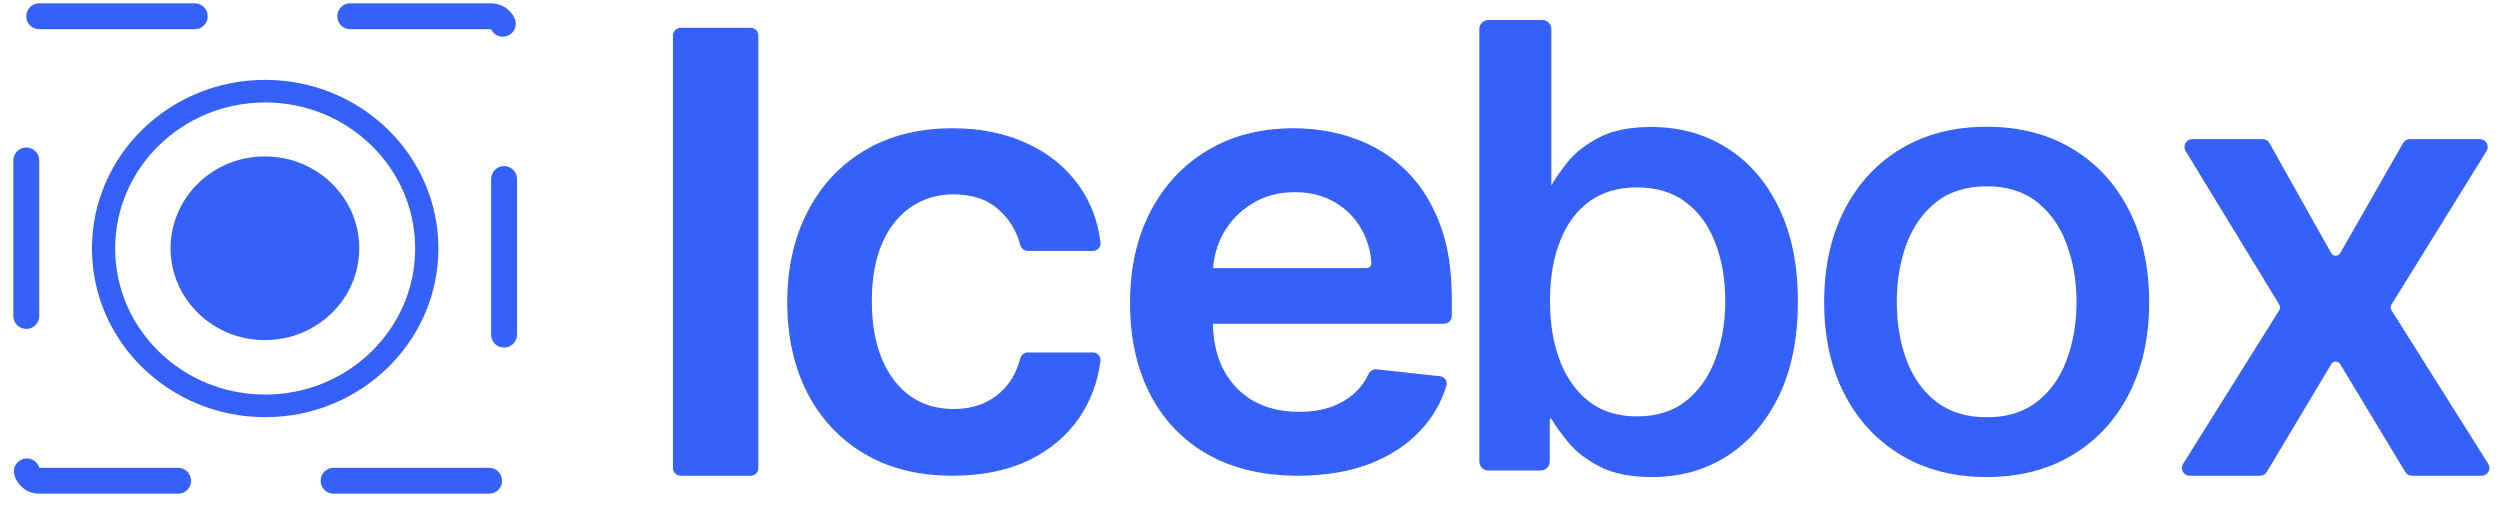
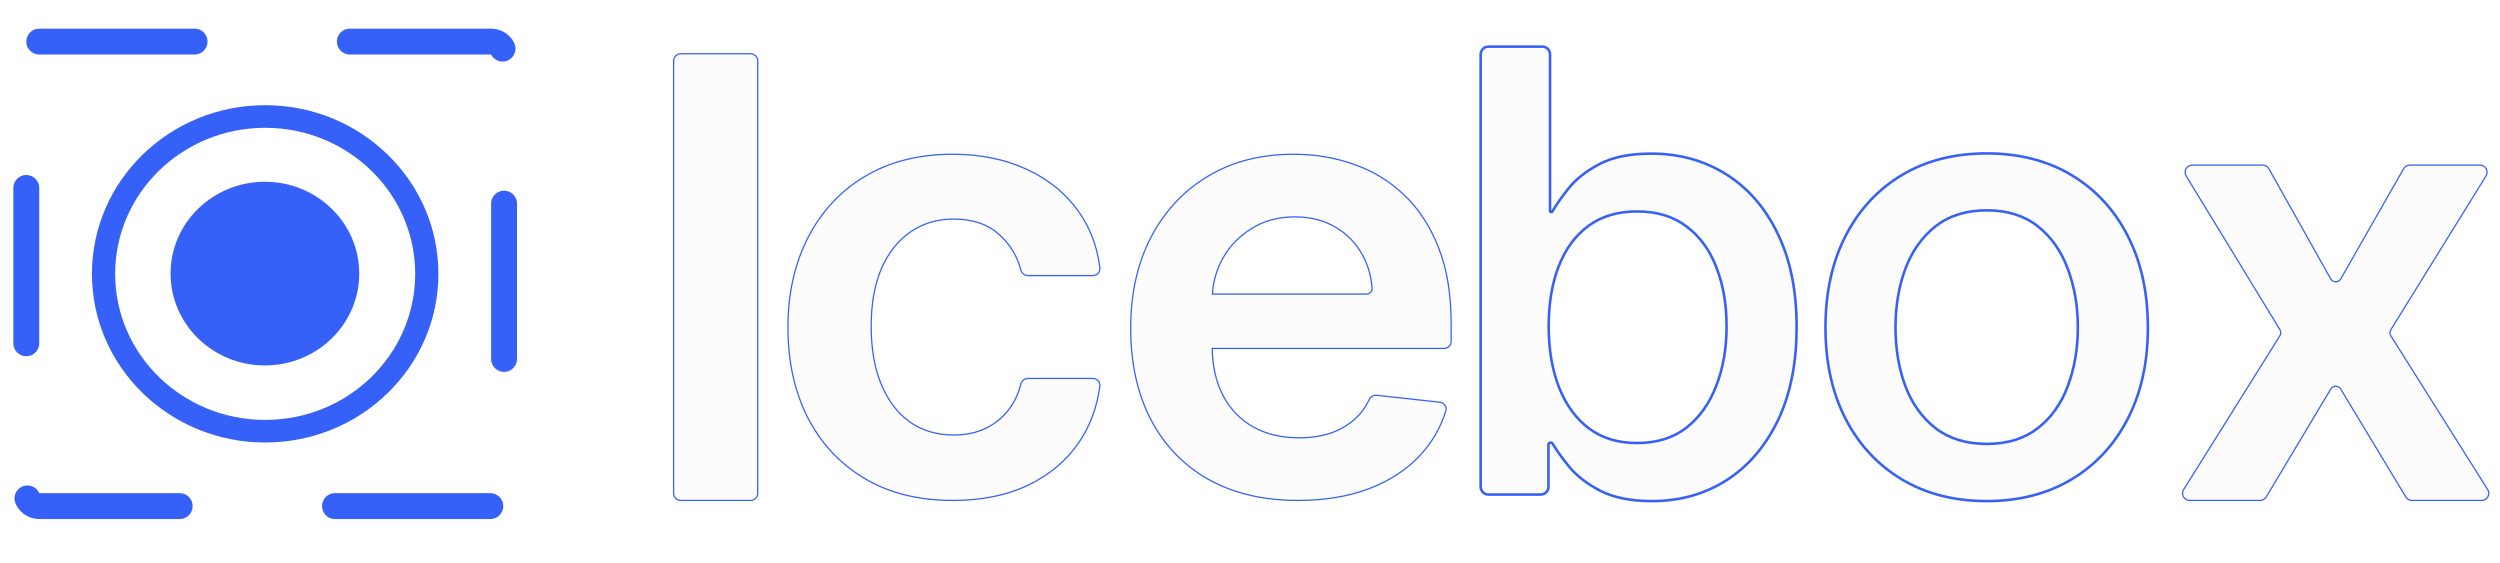
- <svg xmlns="http://www.w3.org/2000/svg" width="127" height="26" viewBox="0 0 127 26" fill="none">
-   <path d="M38.494 1.808C38.494 1.608 38.332 1.446 38.132 1.446H34.581C34.381 1.446 34.219 1.608 34.219 1.808V23.773C34.219 23.973 34.381 24.135 34.581 24.135H38.132C38.332 24.135 38.494 23.973 38.494 23.773V1.808Z" fill="#3661F9" stroke="#3661F9" stroke-width="0.066" />
-   <path d="M43.911 23.014L43.911 23.014C45.165 23.762 46.665 24.134 48.409 24.134C49.873 24.134 51.149 23.876 52.236 23.358L52.236 23.358C53.322 22.833 54.181 22.108 54.813 21.182L54.813 21.182C55.381 20.342 55.733 19.391 55.87 18.33C55.897 18.119 55.729 17.938 55.518 17.938H52.219C52.046 17.938 51.9 18.061 51.857 18.226C51.729 18.721 51.528 19.148 51.253 19.509C50.931 19.931 50.531 20.256 50.052 20.482C49.58 20.7 49.044 20.81 48.443 20.81C47.594 20.81 46.856 20.591 46.227 20.153C45.605 19.708 45.121 19.076 44.775 18.256C44.429 17.429 44.255 16.44 44.255 15.287C44.255 14.148 44.429 13.174 44.775 12.361C45.128 11.549 45.62 10.928 46.249 10.497L46.249 10.497C46.879 10.06 47.61 9.84 48.443 9.84C49.428 9.84 50.209 10.115 50.792 10.66L50.792 10.66C51.319 11.141 51.674 11.729 51.857 12.424C51.9 12.589 52.047 12.713 52.22 12.713H55.52C55.73 12.713 55.898 12.534 55.873 12.323C55.741 11.242 55.38 10.286 54.79 9.457C54.136 8.532 53.257 7.817 52.156 7.314C51.062 6.804 49.805 6.549 48.386 6.549C46.68 6.549 45.199 6.922 43.945 7.669C42.699 8.409 41.734 9.445 41.05 10.776C40.367 12.099 40.026 13.625 40.026 15.353C40.026 17.073 40.359 18.595 41.028 19.919L41.028 19.919C41.704 21.235 42.665 22.267 43.911 23.014Z" fill="#3661F9" stroke="#3661F9" stroke-width="0.066" />
-   <path d="M61.393 23.07L61.393 23.07C62.669 23.78 64.184 24.134 65.936 24.134C67.293 24.134 68.5 23.935 69.556 23.536L69.556 23.536C70.611 23.129 71.478 22.559 72.155 21.826C72.754 21.178 73.185 20.432 73.446 19.591C73.512 19.38 73.362 19.169 73.145 19.145L69.937 18.794C69.772 18.776 69.62 18.873 69.551 19.02C69.378 19.393 69.145 19.712 68.852 19.979C68.5 20.3 68.085 20.544 67.605 20.712C67.124 20.873 66.587 20.954 65.993 20.954C65.105 20.954 64.332 20.77 63.672 20.405C63.012 20.033 62.498 19.5 62.13 18.806C61.779 18.137 61.595 17.339 61.579 16.413H73.356C73.556 16.413 73.718 16.251 73.718 16.051V15.154C73.718 13.663 73.506 12.378 73.08 11.298C72.655 10.211 72.07 9.316 71.325 8.613C70.588 7.91 69.737 7.392 68.772 7.059C67.815 6.719 66.798 6.549 65.72 6.549C64.051 6.549 62.597 6.922 61.358 7.669C60.12 8.409 59.155 9.445 58.464 10.775L58.464 10.775C57.78 12.099 57.439 13.636 57.439 15.386C57.439 17.165 57.78 18.713 58.464 20.03L58.464 20.03C59.148 21.339 60.124 22.352 61.393 23.07ZM69.416 13.652H61.589C61.632 13.005 61.805 12.407 62.107 11.856C62.46 11.22 62.951 10.709 63.582 10.322L63.582 10.321C64.212 9.927 64.943 9.73 65.777 9.73C66.559 9.73 67.241 9.902 67.825 10.245L67.826 10.245C68.418 10.588 68.879 11.059 69.209 11.657L69.209 11.657C69.49 12.162 69.655 12.727 69.701 13.355C69.714 13.517 69.581 13.652 69.416 13.652Z" fill="#3661F9" stroke="#3661F9" stroke-width="0.066" />
-   <path d="M90.318 20.065L90.319 20.065C90.951 18.743 91.267 17.161 91.267 15.32C91.267 13.479 90.948 11.9 90.307 10.585C89.674 9.272 88.8 8.264 87.685 7.565C86.569 6.865 85.301 6.516 83.883 6.516C82.795 6.516 81.913 6.694 81.242 7.054C80.578 7.403 80.056 7.814 79.679 8.286C79.33 8.723 79.056 9.113 78.859 9.455C78.848 9.475 78.826 9.488 78.804 9.488C78.769 9.488 78.741 9.46 78.741 9.425V1.476C78.741 1.258 78.564 1.081 78.346 1.081H75.612C75.394 1.081 75.217 1.258 75.217 1.476V23.441C75.217 23.659 75.394 23.836 75.612 23.836H78.267C78.485 23.836 78.662 23.659 78.662 23.441V21.309C78.662 21.247 78.712 21.196 78.775 21.196C78.816 21.196 78.854 21.218 78.875 21.254C79.078 21.597 79.354 21.982 79.702 22.409C80.087 22.881 80.617 23.292 81.288 23.641L81.289 23.641C81.974 23.994 82.851 24.168 83.917 24.168C85.335 24.168 86.6 23.815 87.708 23.108L87.708 23.108C88.816 22.393 89.686 21.378 90.318 20.065ZM87.18 18.322L87.18 18.323C86.836 19.219 86.328 19.927 85.658 20.448C84.991 20.961 84.158 21.219 83.157 21.219C82.193 21.219 81.383 20.972 80.723 20.481C80.061 19.981 79.553 19.288 79.201 18.4C78.85 17.51 78.673 16.473 78.673 15.287C78.673 14.115 78.846 13.092 79.19 12.218C79.534 11.344 80.038 10.666 80.699 10.181C81.367 9.697 82.185 9.454 83.157 9.454C84.166 9.454 85.003 9.708 85.67 10.213L85.67 10.214C86.347 10.721 86.855 11.414 87.191 12.294L87.191 12.295C87.536 13.177 87.709 14.174 87.709 15.287C87.709 16.414 87.532 17.425 87.18 18.322Z" fill="#3661F9" stroke="#3661F9" stroke-width="0.132" />
-   <path d="M105.047 18.312L105.047 18.313C104.718 19.208 104.21 19.923 103.525 20.46C102.843 20.994 101.981 21.263 100.933 21.263C99.878 21.263 99.008 20.994 98.319 20.46C97.633 19.923 97.122 19.208 96.786 18.312C96.456 17.415 96.291 16.425 96.291 15.342C96.291 14.266 96.456 13.28 96.786 12.382C97.122 11.479 97.634 10.757 98.319 10.213C99.009 9.671 99.879 9.398 100.933 9.398C101.98 9.398 102.842 9.671 103.525 10.213C104.21 10.757 104.718 11.479 105.047 12.382L105.047 12.382C105.384 13.28 105.553 14.266 105.553 15.342C105.553 16.425 105.384 17.415 105.047 18.312ZM96.611 23.065C97.84 23.801 99.278 24.168 100.922 24.168C102.566 24.168 104.004 23.801 105.233 23.065C106.462 22.329 107.416 21.3 108.094 19.978C108.773 18.657 109.111 17.114 109.111 15.353C109.111 13.584 108.773 12.035 108.094 10.706C107.416 9.377 106.462 8.344 105.233 7.608C104.004 6.872 102.566 6.505 100.922 6.505C99.278 6.505 97.84 6.872 96.611 7.608C95.382 8.344 94.428 9.377 93.749 10.706C93.071 12.035 92.733 13.584 92.733 15.353C92.733 17.114 93.071 18.657 93.75 19.978C94.428 21.3 95.382 22.329 96.611 23.065Z" fill="#3661F9" stroke="#3661F9" stroke-width="0.132" />
-   <path d="M115.259 7.286C115.195 7.172 115.074 7.101 114.943 7.101H111.365C111.083 7.101 110.909 7.411 111.056 7.652L115.819 15.462C115.877 15.557 115.876 15.678 115.817 15.773L110.93 23.581C110.779 23.822 110.953 24.135 111.237 24.135H114.813C114.94 24.135 115.058 24.068 115.124 23.958L118.4 18.48C118.515 18.288 118.792 18.288 118.908 18.479L122.216 23.96C122.282 24.068 122.399 24.135 122.526 24.135H126.067C126.352 24.135 126.525 23.821 126.373 23.58L121.457 15.774C121.396 15.679 121.396 15.557 121.455 15.461L126.289 7.654C126.439 7.413 126.265 7.101 125.982 7.101H122.418C122.288 7.101 122.168 7.171 122.104 7.284L118.912 12.877C118.798 13.076 118.51 13.075 118.397 12.875L115.259 7.286Z" fill="#3661F9" stroke="#3661F9" stroke-width="0.066" />
-   <path d="M13.471 4.057C8.612 4.057 4.671 7.893 4.671 12.624C4.671 17.355 8.612 21.192 13.471 21.192C18.33 21.192 22.27 17.355 22.27 12.624C22.27 7.893 18.33 4.057 13.471 4.057ZM13.471 20.044C9.261 20.044 5.85 16.721 5.85 12.624C5.85 8.527 9.263 5.205 13.471 5.205C17.679 5.205 21.091 8.527 21.091 12.624C21.091 16.721 17.679 20.044 13.471 20.044Z" fill="#3661F9" />
-   <path d="M13.457 17.277C16.104 17.277 18.25 15.188 18.25 12.611C18.25 10.034 16.104 7.945 13.457 7.945C10.81 7.945 8.665 10.034 8.665 12.611C8.665 15.188 10.81 17.277 13.457 17.277Z" fill="#3661F9" />
-   <rect x="1.335" y="0.826" width="24.271" height="23.596" rx="0.658" stroke="#3661F9" stroke-width="1.316" stroke-linecap="round" stroke-dasharray="7.9 7.9" />
+ <svg xmlns="http://www.w3.org/2000/svg" width="80" height="18" viewBox="0 0 80 18" fill="none">
+   <path d="M24.248 1.949C24.248 1.824 24.146 1.721 24.02 1.721H21.783C21.657 1.721 21.555 1.824 21.555 1.949V15.786C21.555 15.912 21.657 16.014 21.783 16.014H24.02C24.146 16.014 24.248 15.912 24.248 15.786V1.949Z" fill="#FCFCFC" stroke="#3661F9" stroke-width="0.041" />
+   <path d="M27.661 15.308L27.661 15.308C28.451 15.779 29.396 16.014 30.494 16.014C31.416 16.014 32.22 15.851 32.905 15.525L32.905 15.525C33.589 15.194 34.131 14.737 34.528 14.154L34.528 14.154C34.886 13.625 35.108 13.026 35.194 12.357C35.211 12.224 35.105 12.11 34.972 12.11H32.895C32.785 12.11 32.694 12.188 32.666 12.292C32.586 12.604 32.459 12.873 32.286 13.1C32.083 13.366 31.831 13.57 31.529 13.713C31.232 13.851 30.895 13.92 30.516 13.92C29.981 13.92 29.516 13.781 29.12 13.506C28.728 13.226 28.423 12.828 28.205 12.311C27.987 11.79 27.878 11.167 27.878 10.44C27.878 9.723 27.987 9.109 28.205 8.597C28.428 8.086 28.738 7.695 29.134 7.423L29.134 7.423C29.531 7.148 29.991 7.01 30.516 7.01C31.136 7.01 31.628 7.182 31.995 7.526L31.996 7.526C32.328 7.829 32.551 8.199 32.666 8.637C32.694 8.741 32.786 8.819 32.895 8.819H34.974C35.106 8.819 35.212 8.706 35.196 8.573C35.113 7.892 34.886 7.29 34.514 6.768C34.102 6.185 33.548 5.735 32.855 5.418C32.165 5.097 31.374 4.936 30.48 4.936C29.405 4.936 28.472 5.171 27.682 5.642L27.693 5.66L27.682 5.642C26.898 6.108 26.29 6.76 25.859 7.599C25.429 8.432 25.214 9.394 25.214 10.482C25.214 11.566 25.424 12.524 25.845 13.358L25.845 13.358C26.271 14.188 26.876 14.838 27.661 15.308Z" fill="#FCFCFC" stroke="#3661F9" stroke-width="0.041" />
+   <path d="M38.673 15.343L38.673 15.343C39.477 15.79 40.431 16.014 41.535 16.014C42.39 16.014 43.15 15.888 43.815 15.637L43.815 15.636C44.48 15.38 45.026 15.022 45.452 14.56C45.83 14.151 46.101 13.682 46.266 13.151C46.307 13.018 46.213 12.886 46.076 12.871L44.055 12.65C43.951 12.638 43.855 12.699 43.812 12.792C43.703 13.027 43.556 13.228 43.372 13.396C43.15 13.598 42.888 13.752 42.586 13.858C42.283 13.959 41.945 14.01 41.571 14.01C41.011 14.01 40.524 13.895 40.108 13.665C39.693 13.43 39.369 13.095 39.137 12.657C38.916 12.235 38.8 11.733 38.79 11.15H46.209C46.335 11.15 46.437 11.048 46.437 10.922V10.357C46.437 9.418 46.303 8.608 46.035 7.928C45.767 7.243 45.399 6.679 44.929 6.236C44.465 5.793 43.929 5.467 43.321 5.257C42.718 5.043 42.078 4.936 41.399 4.936C40.348 4.936 39.431 5.171 38.651 5.642C37.871 6.108 37.263 6.76 36.828 7.599L36.828 7.599C36.397 8.432 36.182 9.401 36.182 10.503C36.182 11.623 36.397 12.599 36.828 13.428L36.828 13.428C37.259 14.252 37.874 14.891 38.673 15.343ZM43.727 9.41H38.796C38.823 9.003 38.932 8.626 39.123 8.279C39.345 7.879 39.655 7.557 40.052 7.313L40.052 7.313C40.449 7.064 40.909 6.94 41.435 6.94C41.927 6.94 42.357 7.048 42.725 7.264L42.725 7.264C43.098 7.48 43.389 7.777 43.596 8.154L43.596 8.154C43.774 8.472 43.877 8.828 43.907 9.224C43.914 9.326 43.831 9.41 43.727 9.41Z" fill="#FCFCFC" stroke="#3661F9" stroke-width="0.041" />
+   <path d="M56.894 13.45L56.894 13.45C57.293 12.618 57.492 11.621 57.492 10.461C57.492 9.301 57.291 8.307 56.887 7.479C56.489 6.651 55.938 6.017 55.235 5.576C54.532 5.135 53.734 4.916 52.84 4.916C52.155 4.916 51.6 5.027 51.177 5.254C50.759 5.474 50.43 5.733 50.192 6.031C49.972 6.306 49.8 6.551 49.676 6.767C49.669 6.78 49.655 6.787 49.641 6.787C49.619 6.787 49.601 6.77 49.601 6.748V1.741C49.601 1.603 49.49 1.492 49.352 1.492H47.63C47.493 1.492 47.381 1.603 47.381 1.741V15.577C47.381 15.714 47.493 15.826 47.63 15.826H49.303C49.44 15.826 49.551 15.714 49.551 15.577V14.234C49.551 14.195 49.583 14.163 49.623 14.163C49.648 14.163 49.672 14.177 49.686 14.199C49.813 14.415 49.987 14.658 50.207 14.927C50.449 15.224 50.783 15.483 51.206 15.703L51.206 15.703C51.638 15.925 52.191 16.035 52.862 16.035C53.755 16.035 54.551 15.812 55.25 15.367L55.25 15.367C55.948 14.917 56.496 14.277 56.894 13.45ZM54.917 12.353L54.917 12.353C54.7 12.917 54.38 13.363 53.958 13.692C53.538 14.015 53.014 14.177 52.383 14.177C51.776 14.177 51.266 14.022 50.85 13.712C50.433 13.398 50.113 12.961 49.891 12.401C49.67 11.841 49.558 11.188 49.558 10.44C49.558 9.702 49.667 9.058 49.884 8.507C50.101 7.957 50.418 7.53 50.835 7.224C51.255 6.919 51.771 6.766 52.383 6.766C53.019 6.766 53.546 6.926 53.966 7.245L53.966 7.245C54.393 7.564 54.712 8.001 54.924 8.555L54.924 8.556C55.141 9.111 55.25 9.739 55.25 10.44C55.25 11.15 55.139 11.787 54.917 12.353Z" fill="#FCFCFC" stroke="#3661F9" stroke-width="0.083" />
+   <path d="M66.172 12.346L66.172 12.347C65.964 12.911 65.645 13.361 65.213 13.699C64.783 14.036 64.24 14.205 63.58 14.205C62.916 14.205 62.368 14.036 61.934 13.699C61.502 13.361 61.18 12.91 60.968 12.346C60.76 11.781 60.656 11.157 60.656 10.475C60.656 9.797 60.76 9.176 60.968 8.611C61.18 8.042 61.502 7.587 61.934 7.244C62.368 6.903 62.916 6.731 63.58 6.731C64.24 6.731 64.783 6.903 65.213 7.244C65.644 7.587 65.964 8.042 66.171 8.61L66.172 8.611C66.384 9.176 66.491 9.798 66.491 10.475C66.491 11.157 66.384 11.781 66.172 12.346ZM60.858 15.34C61.632 15.803 62.538 16.035 63.573 16.035C64.609 16.035 65.514 15.803 66.289 15.34C67.063 14.876 67.664 14.228 68.091 13.396C68.519 12.563 68.732 11.591 68.732 10.482C68.732 9.368 68.519 8.392 68.091 7.555C67.664 6.718 67.063 6.067 66.289 5.603C65.514 5.14 64.609 4.909 63.573 4.909C62.538 4.909 61.632 5.14 60.858 5.603C60.084 6.067 59.483 6.718 59.055 7.555C58.628 8.392 58.415 9.368 58.415 10.482C58.415 11.591 58.628 12.563 59.055 13.396C59.483 14.228 60.084 14.876 60.858 15.34Z" fill="#FCFCFC" stroke="#3661F9" stroke-width="0.083" />
+   <path d="M72.604 5.401C72.564 5.329 72.488 5.284 72.405 5.284H70.151C69.973 5.284 69.864 5.479 69.957 5.631L72.957 10.55C72.993 10.611 72.993 10.687 72.956 10.746L69.877 15.665C69.782 15.817 69.891 16.014 70.07 16.014H72.323C72.403 16.014 72.478 15.972 72.519 15.903L74.583 12.452C74.655 12.331 74.83 12.331 74.903 12.451L76.987 15.904C77.028 15.972 77.102 16.014 77.182 16.014H79.412C79.592 16.014 79.701 15.816 79.605 15.664L76.508 10.748C76.47 10.687 76.47 10.611 76.507 10.55L79.552 5.632C79.646 5.48 79.537 5.284 79.359 5.284H77.114C77.032 5.284 76.956 5.328 76.916 5.399L74.906 8.922C74.834 9.048 74.652 9.047 74.581 8.921L72.604 5.401Z" fill="#FCFCFC" stroke="#3661F9" stroke-width="0.041" />
+   <path d="M8.486 3.366C5.425 3.366 2.942 5.783 2.942 8.763C2.942 11.744 5.425 14.16 8.486 14.16C11.546 14.16 14.029 11.744 14.029 8.763C14.029 5.783 11.546 3.366 8.486 3.366ZM8.486 13.437C5.834 13.437 3.685 11.344 3.685 8.763C3.685 6.183 5.835 4.09 8.486 4.09C11.136 4.09 13.286 6.183 13.286 8.763C13.286 11.344 11.136 13.437 8.486 13.437Z" fill="#3661F9" />
+   <path d="M8.477 11.694C10.144 11.694 11.496 10.378 11.496 8.755C11.496 7.132 10.144 5.816 8.477 5.816C6.81 5.816 5.458 7.132 5.458 8.755C5.458 10.378 6.81 11.694 8.477 11.694Z" fill="#3661F9" />
+   <rect x="0.841" y="1.331" width="15.289" height="14.864" rx="0.415" stroke="#3661F9" stroke-width="0.829" stroke-linecap="round" stroke-dasharray="4.97 4.97" />
</svg>
